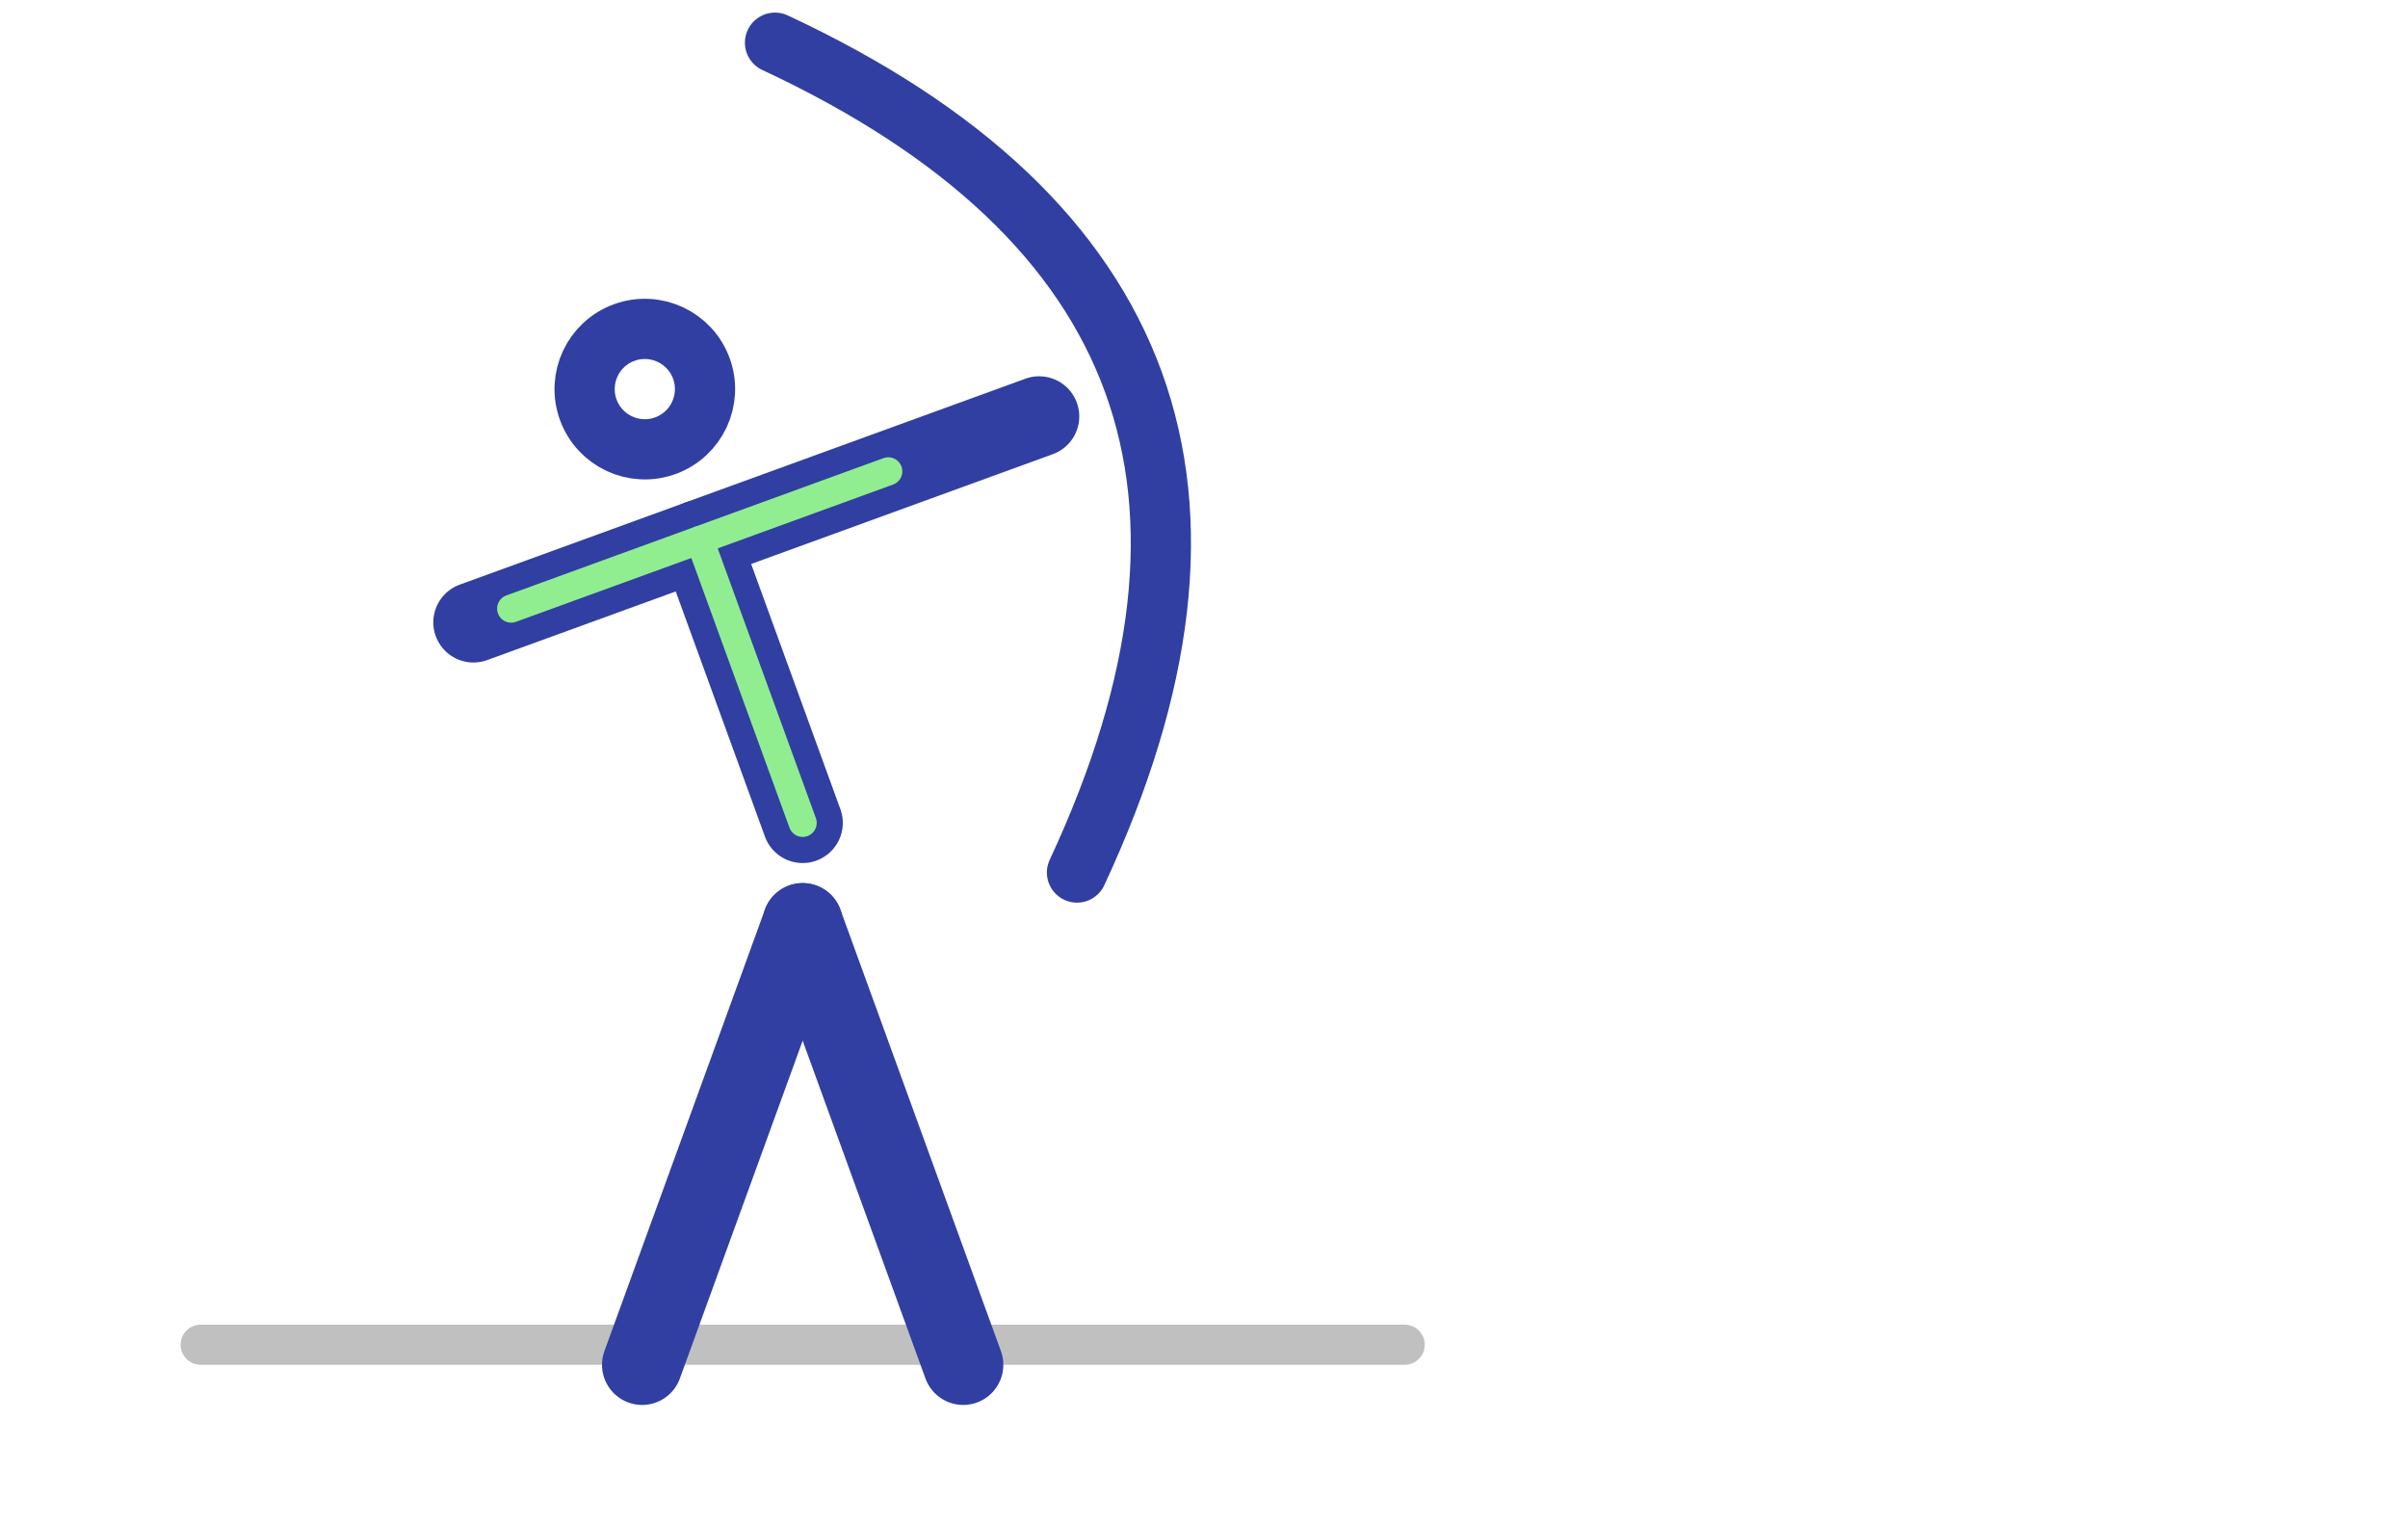
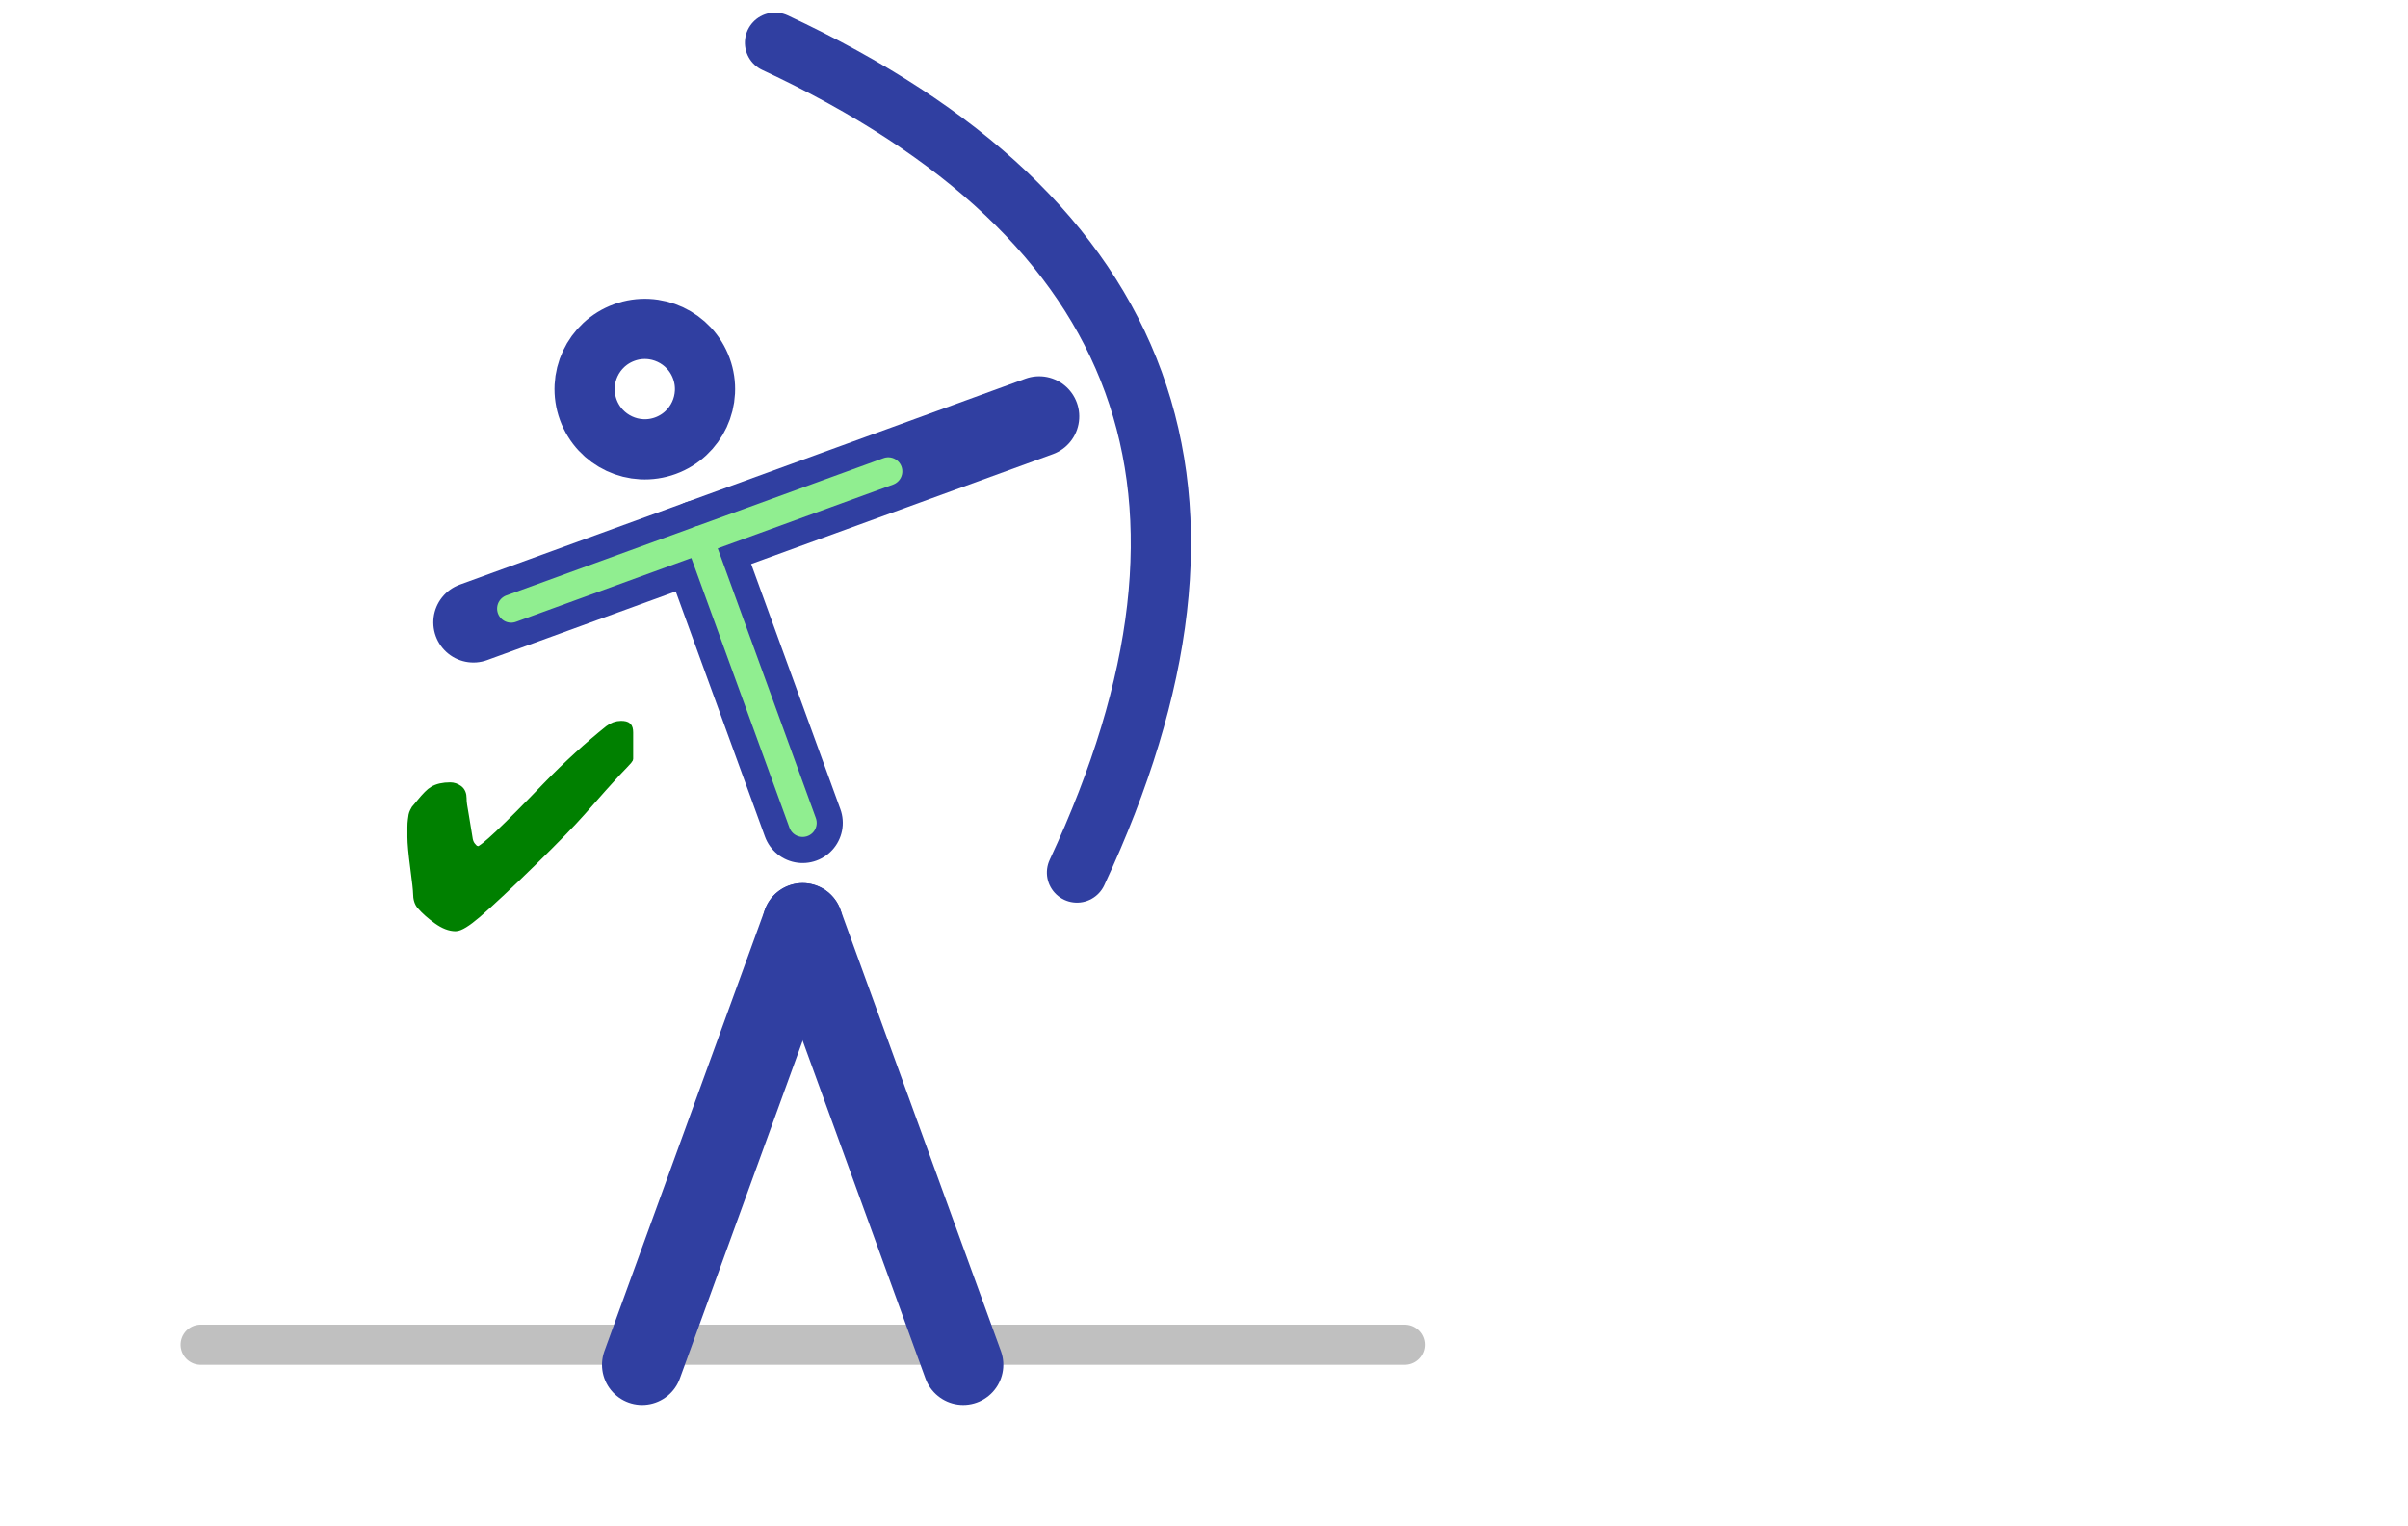
<svg xmlns="http://www.w3.org/2000/svg" viewBox="200 120 600 380">
  <g stroke="#303fa1" stroke-width="20px" fill="none" stroke-linecap="round" stroke-linejoin="round">
    <g transform="rotate(-20, 400,325)">
      <circle cx="400" cy="210" r="15" stroke-width="15px" />
      <line x1="400" y1="250" x2="400" y2="325" />
      <line x1="340" y1="250" x2="490" y2="250" />
      <line x1="400" y1="250" x2="400" y2="325" stroke="lightgreen" stroke-width="7px" />
      <line x1="350" y1="250" x2="450" y2="250" stroke="lightgreen" stroke-width="7px" />
      <path d="M460,140 Q570,250 460,360 " stroke-width="15px" />
    </g>
    <line x1="250" y1="455" x2="550" y2="455" stroke="silver" stroke-width="10px" />
    <line x1="400" y1="350" x2="440" y2="460" />
    <line x1="400" y1="350" x2="360" y2="460" />
+     <text x="300" y="350" font-size="70" fill="green" stroke="green" stroke-width="2px">✔</text>
  </g>
</svg>
